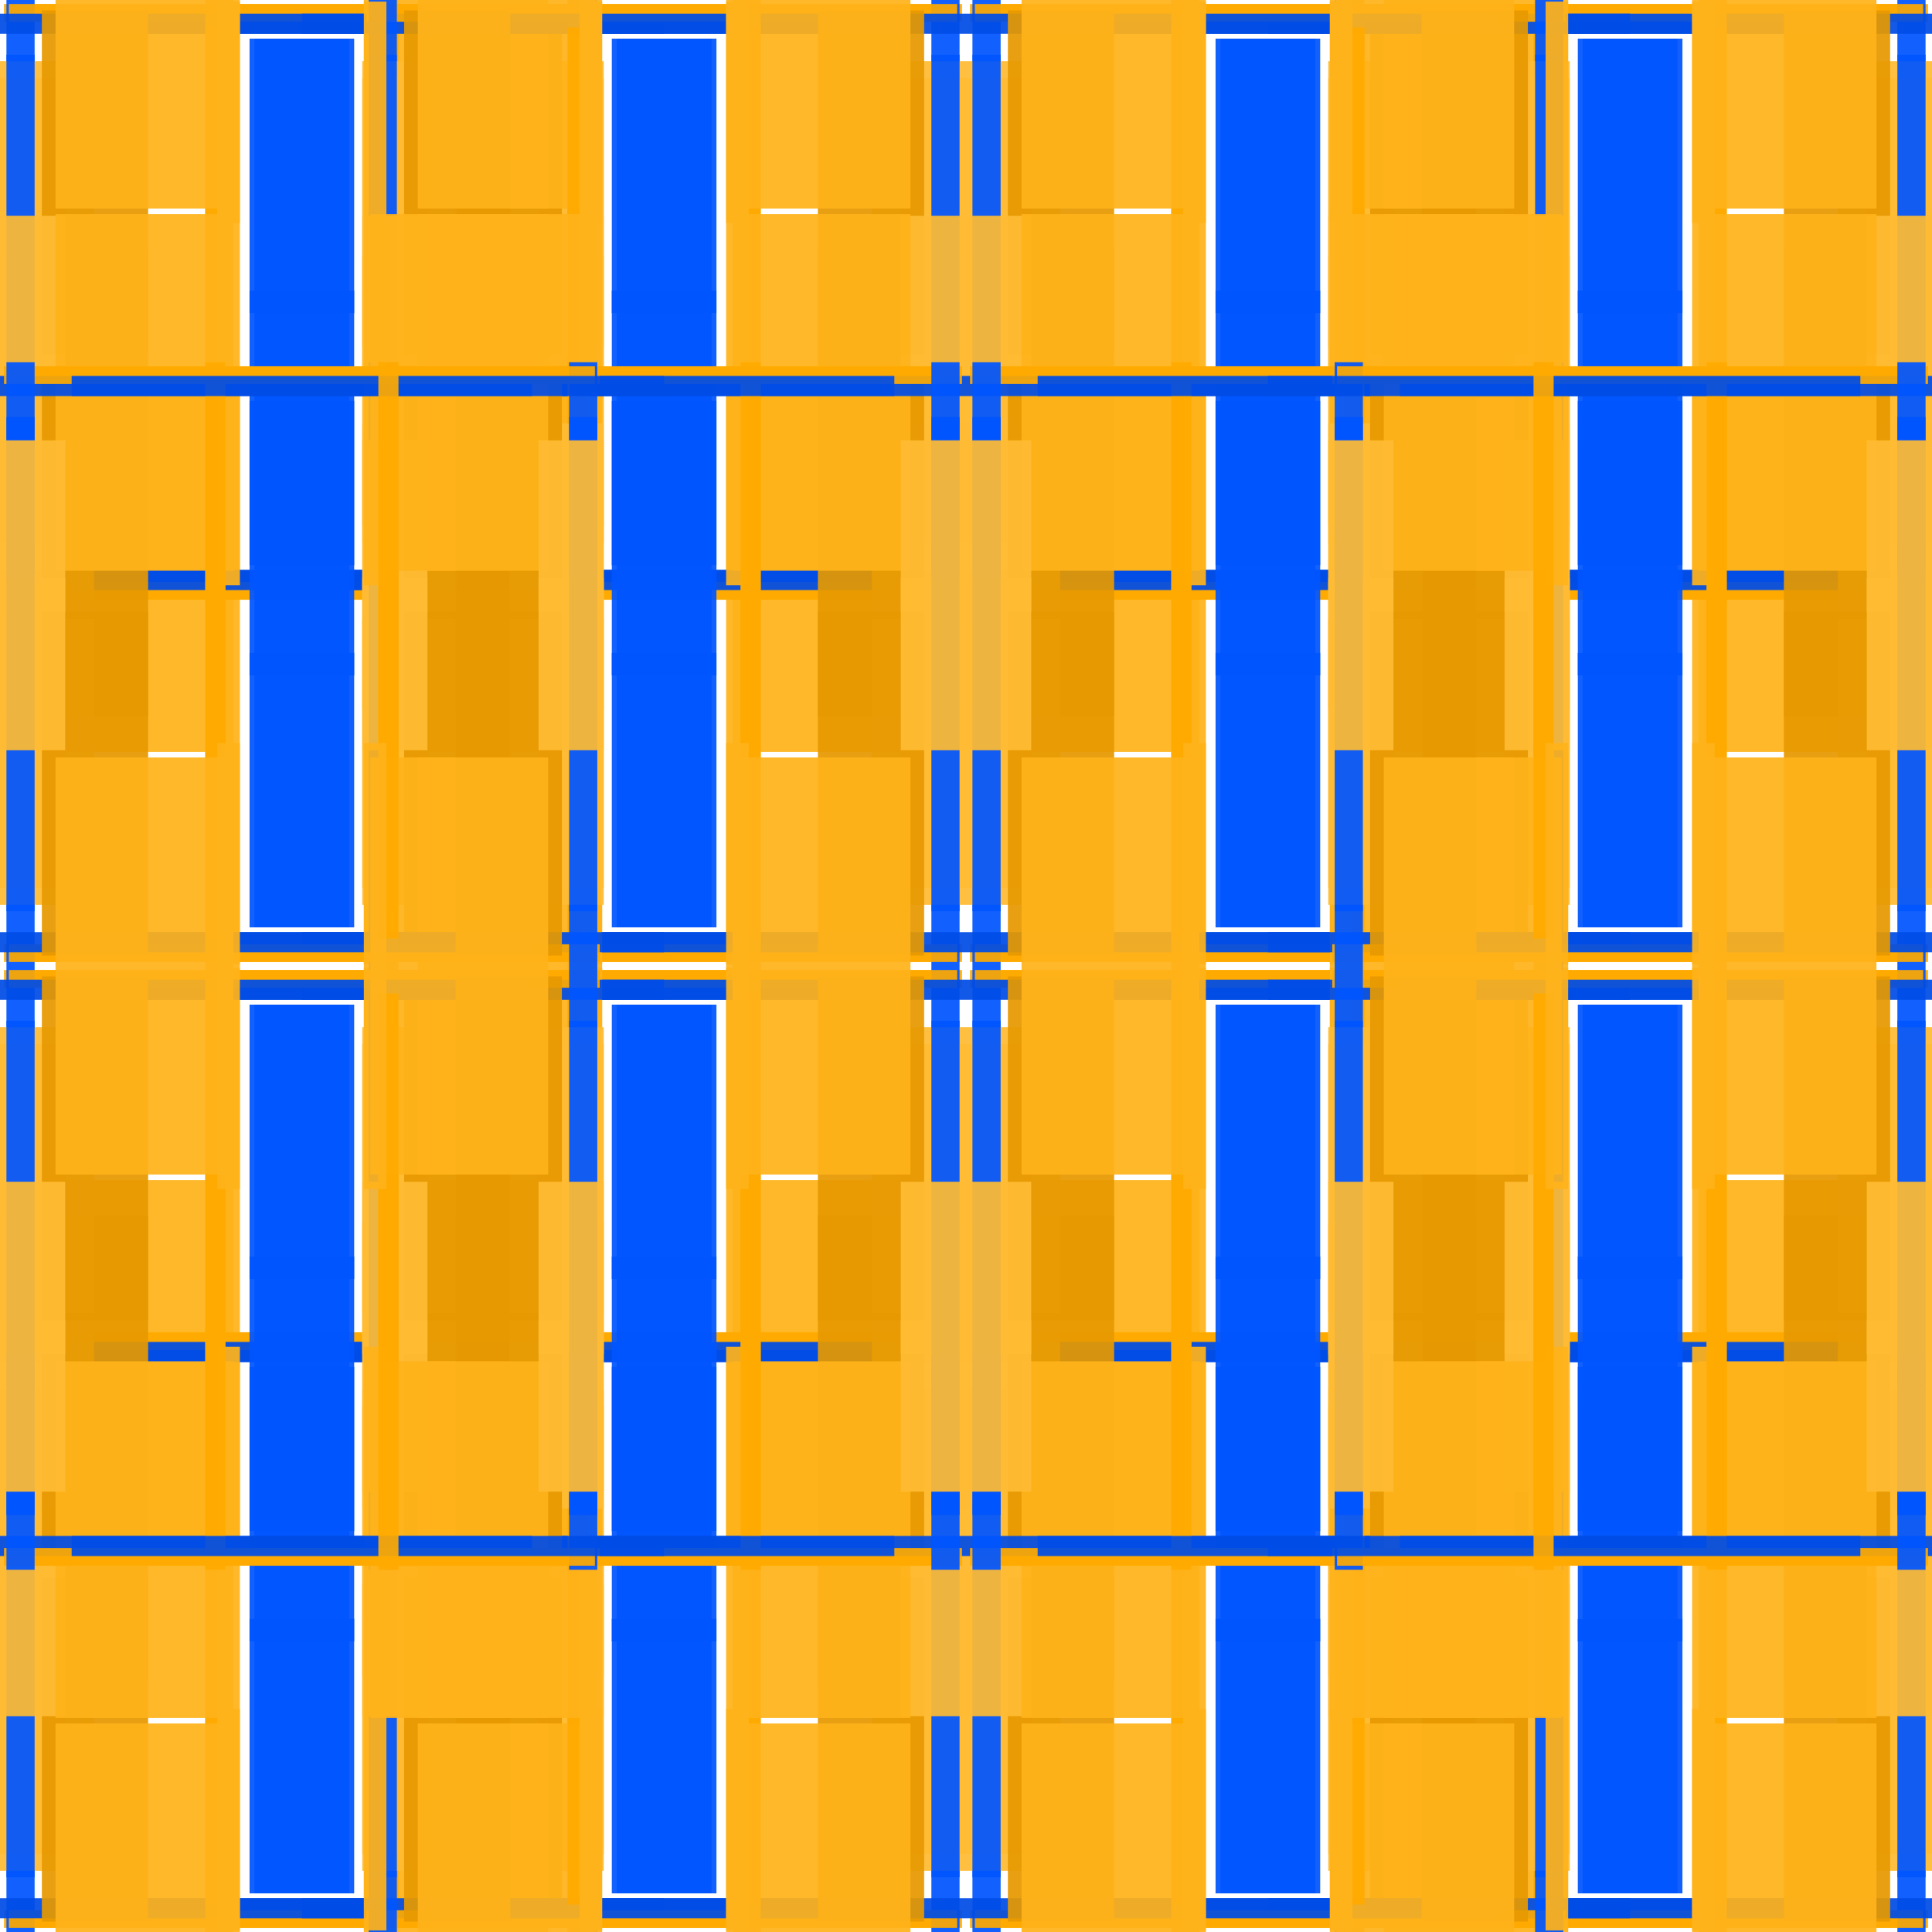
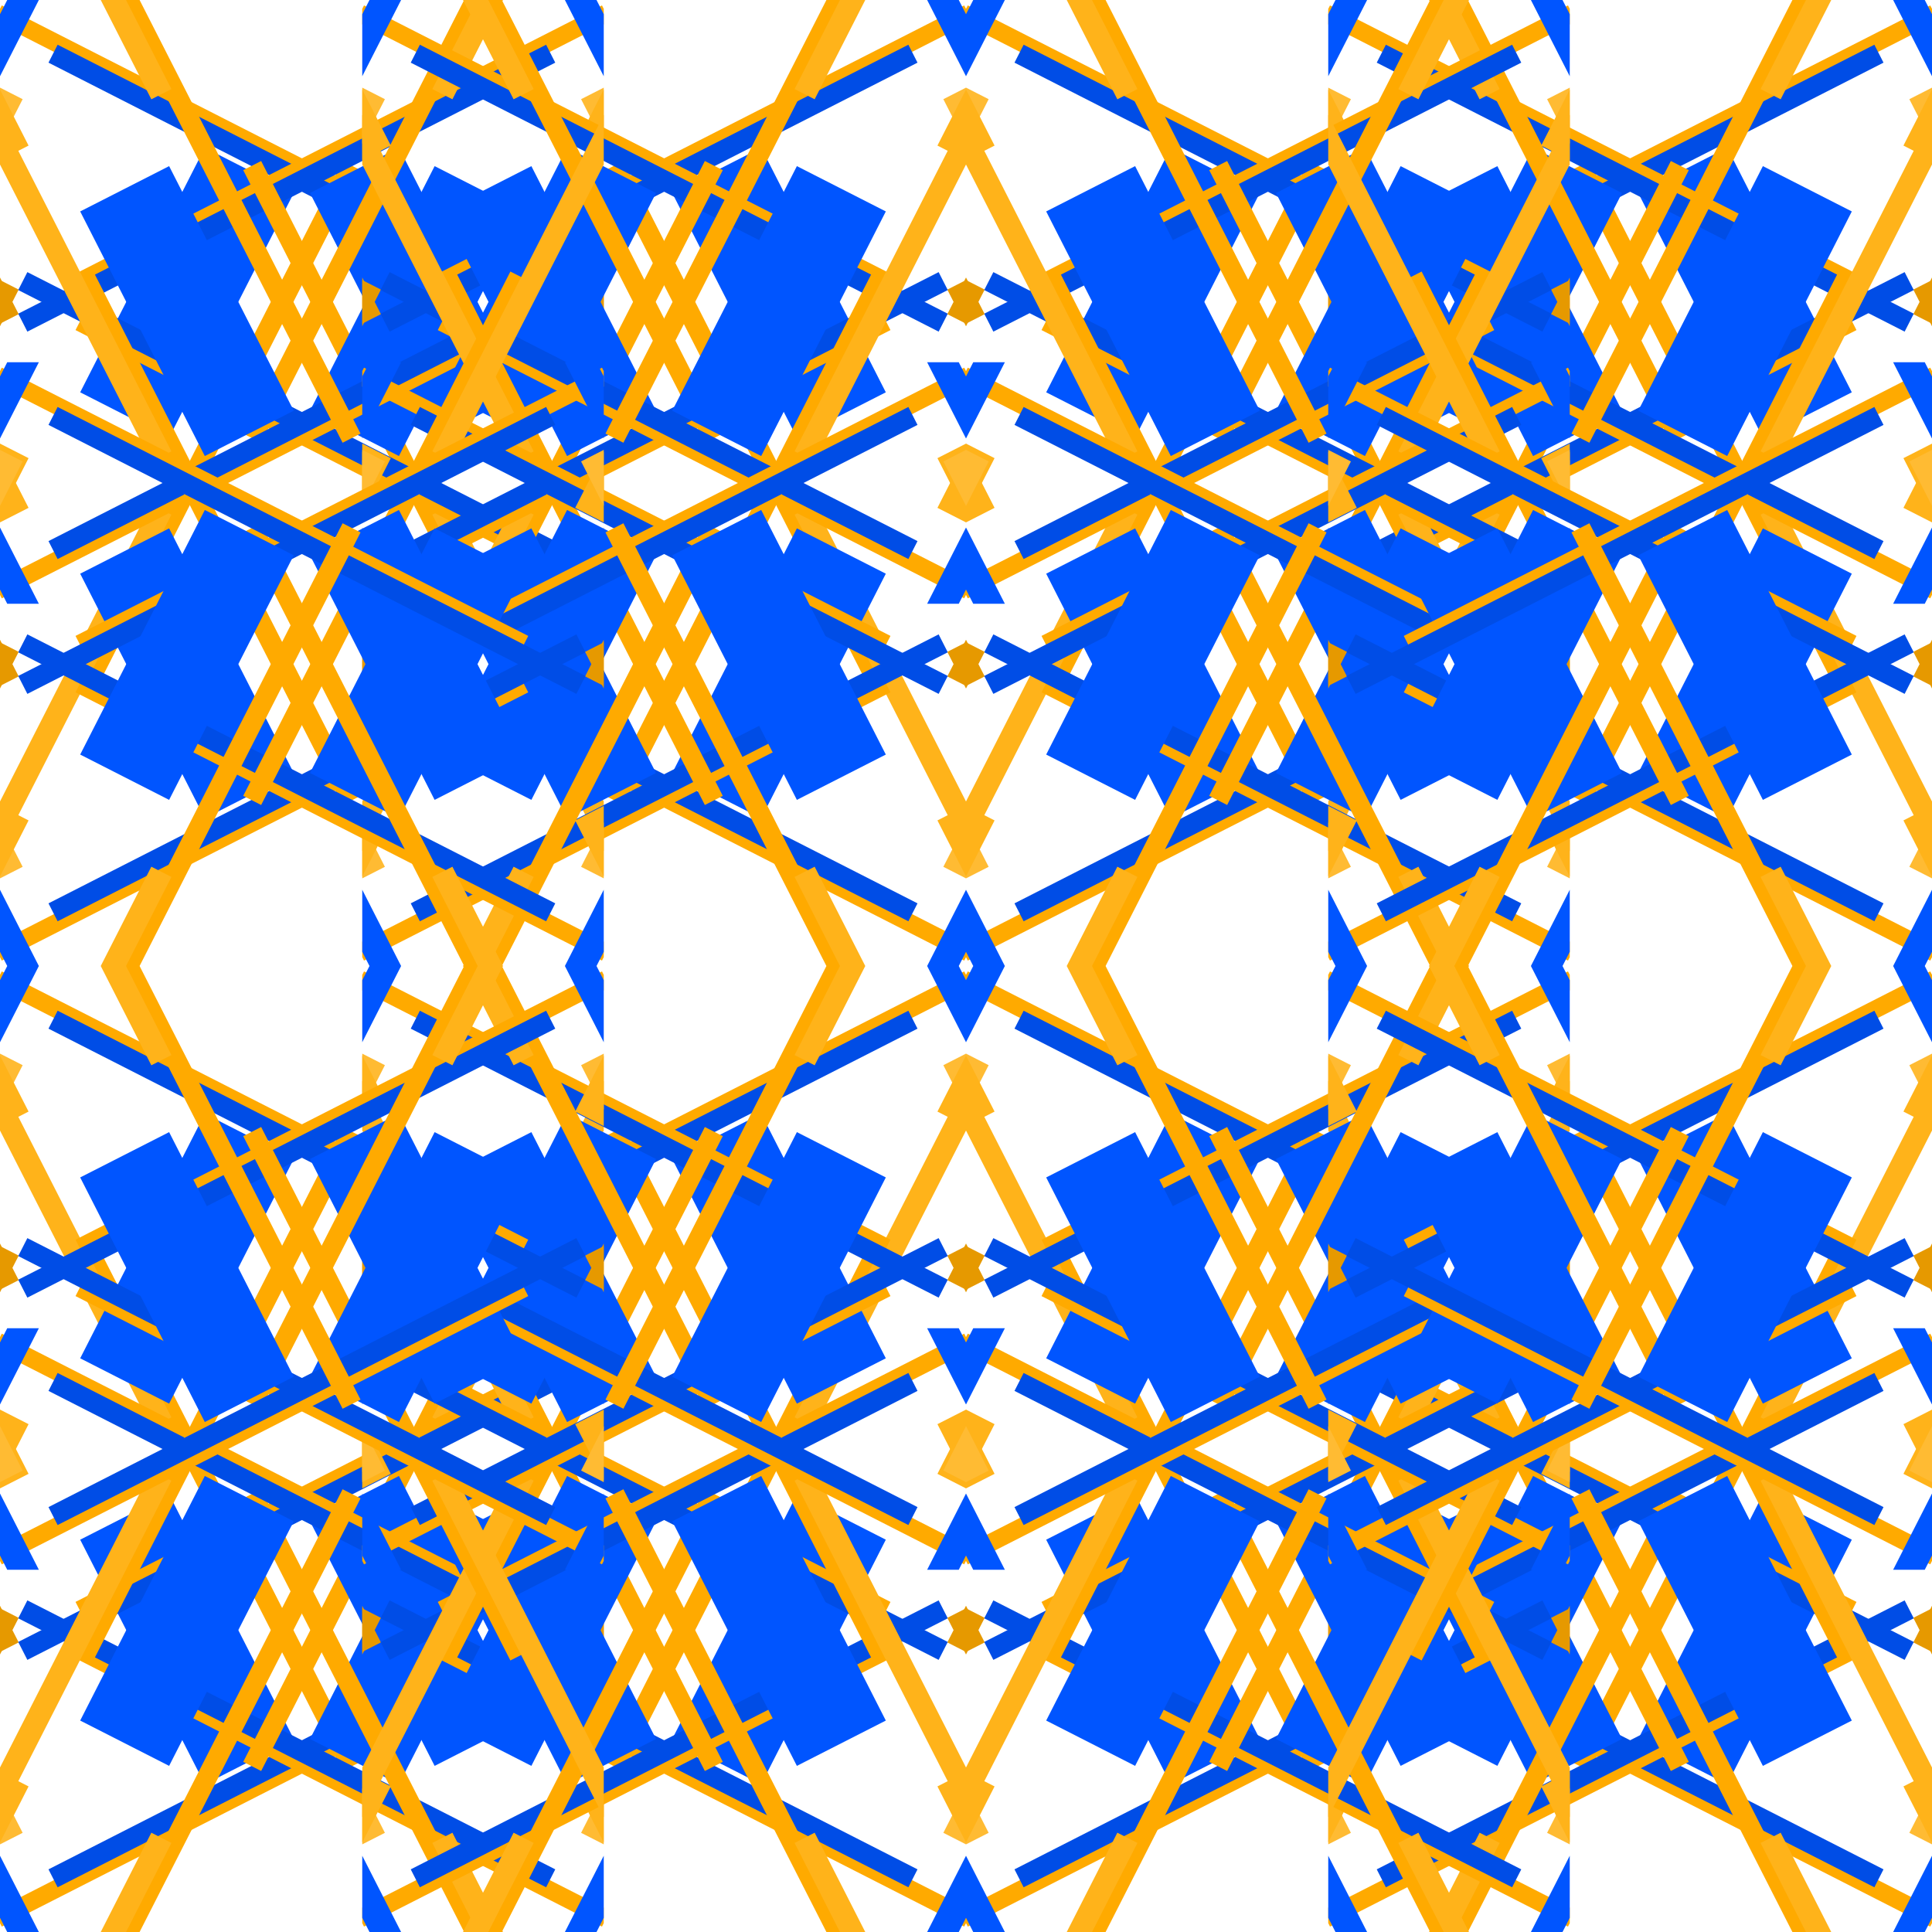
<svg xmlns="http://www.w3.org/2000/svg" xmlns:xlink="http://www.w3.org/1999/xlink" width="100%" height="100%" viewBox="0 0 2400 2400" style="stroke-width:0;background-color:#121212">
  <symbol id="quad3">
    <symbol id="quad2">
      <symbol id="quad1">
        <symbol id="quad0">
-           <rect x="5" y="5" width="734" height="22" rx="0" transform-origin="0 0" style="fill:hsl(40,100%,50%);fill-opacity:0.928" transform="rotate(0)translate(0 0)skewX(0)skewY(0)scale(1 1)" />
-           <rect x="-16" y="319" width="133" height="355" rx="0" transform-origin="0 0" style="fill:hsl(40,100%,60%);fill-opacity:0.928" transform="rotate(0)translate(0 0)skewX(0)skewY(0)scale(1 1)" />
-           <rect x="89" y="17" width="736" height="25" rx="0" transform-origin="0 0" style="fill:hsl(220,100%,45%);fill-opacity:0.928" transform="rotate(0)translate(0 0)skewX(0)skewY(0)scale(1 1)" />
-           <rect x="52" y="310" width="132" height="427" rx="0" transform-origin="0 0" style="fill:hsl(40,100%,45%);fill-opacity:0.928" transform="rotate(0)translate(0 0)skewX(0)skewY(0)scale(1 1)" />
-           <rect x="470" y="-15" width="25" height="731" rx="0" transform-origin="0 0" style="fill:hsl(40,100%,50%);fill-opacity:0.928" transform="rotate(0)translate(0 0)skewX(0)skewY(0)scale(1 1)" />
-           <rect x="69" y="491" width="221" height="443" rx="0" transform-origin="0 0" style="fill:hsl(40,100%,55%);fill-opacity:0.928" transform="rotate(0)translate(0 0)skewX(0)skewY(0)scale(1 1)" />
-           <rect x="452" y="473" width="28" height="725" rx="0" transform-origin="0 0" style="fill:hsl(40,100%,55%);fill-opacity:0.928" transform="rotate(0)translate(0 0)skewX(0)skewY(0)scale(1 1)" />
-           <rect x="310" y="48" width="124" height="341" rx="0" transform-origin="0 0" style="fill:hsl(220,100%,50%);fill-opacity:0.928" transform="rotate(0)translate(0 0)skewX(0)skewY(0)scale(1 1)" />
-           <rect x="8" y="-48" width="35" height="730" rx="0" transform-origin="0 0" style="fill:hsl(220,100%,50%);fill-opacity:0.928" transform="rotate(0)translate(0 0)skewX(0)skewY(0)scale(1 1)" />
-           <rect x="-82" y="97" width="163" height="385" rx="0" transform-origin="0 0" style="fill:hsl(40,100%,60%);fill-opacity:0.928" transform="rotate(0)translate(0 0)skewX(0)skewY(0)scale(1 1)" />
+           <rect x="5" y="5" width="734" height="22" rx="0" transform-origin="0 0" style="fill:hsl(40,100%,50%);fill-opacity:1" transform="rotate(27)translate(0 0)skewX(0)skewY(0)scale(1 1)" />
+           <rect x="-16" y="319" width="133" height="355" rx="0" transform-origin="0 0" style="fill:hsl(40,100%,60%);fill-opacity:1" transform="rotate(27)translate(0 0)skewX(0)skewY(0)scale(1 1)" />
+           <rect x="89" y="17" width="736" height="25" rx="0" transform-origin="0 0" style="fill:hsl(220,100%,45%);fill-opacity:1" transform="rotate(27)translate(0 0)skewX(0)skewY(0)scale(1 1)" />
+           <rect x="52" y="310" width="132" height="427" rx="0" transform-origin="0 0" style="fill:hsl(40,100%,45%);fill-opacity:1" transform="rotate(27)translate(0 0)skewX(0)skewY(0)scale(1 1)" />
+           <rect x="470" y="-15" width="25" height="731" rx="0" transform-origin="0 0" style="fill:hsl(40,100%,50%);fill-opacity:1" transform="rotate(27)translate(0 0)skewX(0)skewY(0)scale(1 1)" />
+           <rect x="69" y="491" width="221" height="443" rx="0" transform-origin="0 0" style="fill:hsl(40,100%,55%);fill-opacity:1" transform="rotate(27)translate(0 0)skewX(0)skewY(0)scale(1 1)" />
+           <rect x="452" y="473" width="28" height="725" rx="0" transform-origin="0 0" style="fill:hsl(40,100%,55%);fill-opacity:1" transform="rotate(27)translate(0 0)skewX(0)skewY(0)scale(1 1)" />
+           <rect x="310" y="48" width="124" height="341" rx="0" transform-origin="0 0" style="fill:hsl(220,100%,50%);fill-opacity:1" transform="rotate(27)translate(0 0)skewX(0)skewY(0)scale(1 1)" />
+           <rect x="8" y="-48" width="35" height="730" rx="0" transform-origin="0 0" style="fill:hsl(220,100%,50%);fill-opacity:1" transform="rotate(27)translate(0 0)skewX(0)skewY(0)scale(1 1)" />
+           <rect x="-82" y="97" width="163" height="385" rx="0" transform-origin="0 0" style="fill:hsl(40,100%,60%);fill-opacity:1" transform="rotate(27)translate(0 0)skewX(0)skewY(0)scale(1 1)" />
        </symbol>
        <g>
          <use xlink:href="#quad0" />
        </g>
        <g transform="scale(-1 1) translate(-750 0)">
          <use xlink:href="#quad0" />
        </g>
        <g transform="scale(-1 -1) translate(-750 -750)">
          <use xlink:href="#quad0" />
        </g>
        <g transform="scale(1 -1) translate(0 -750)">
          <use xlink:href="#quad0" />
        </g>
      </symbol>
      <g>
        <use xlink:href="#quad1" />
      </g>
      <g transform="scale(-1 1) translate(-1200 0)">
        <use xlink:href="#quad1" />
      </g>
      <g transform="scale(-1 -1) translate(-1200 -1200)">
        <use xlink:href="#quad1" />
      </g>
      <g transform="scale(1 -1) translate(0 -1200)">
        <use xlink:href="#quad1" />
      </g>
    </symbol>
    <g>
      <use xlink:href="#quad2" />
    </g>
    <g transform="scale(-1 1) translate(-2400 0)">
      <use xlink:href="#quad2" />
    </g>
    <g transform="scale(-1 -1) translate(-2400 -2400)">
      <use xlink:href="#quad2" />
    </g>
    <g transform="scale(1 -1) translate(0 -2400)">
      <use xlink:href="#quad2" />
    </g>
  </symbol>
  <g transform="scale(1 1)">
    <use xlink:href="#quad3" />
  </g>
</svg>
